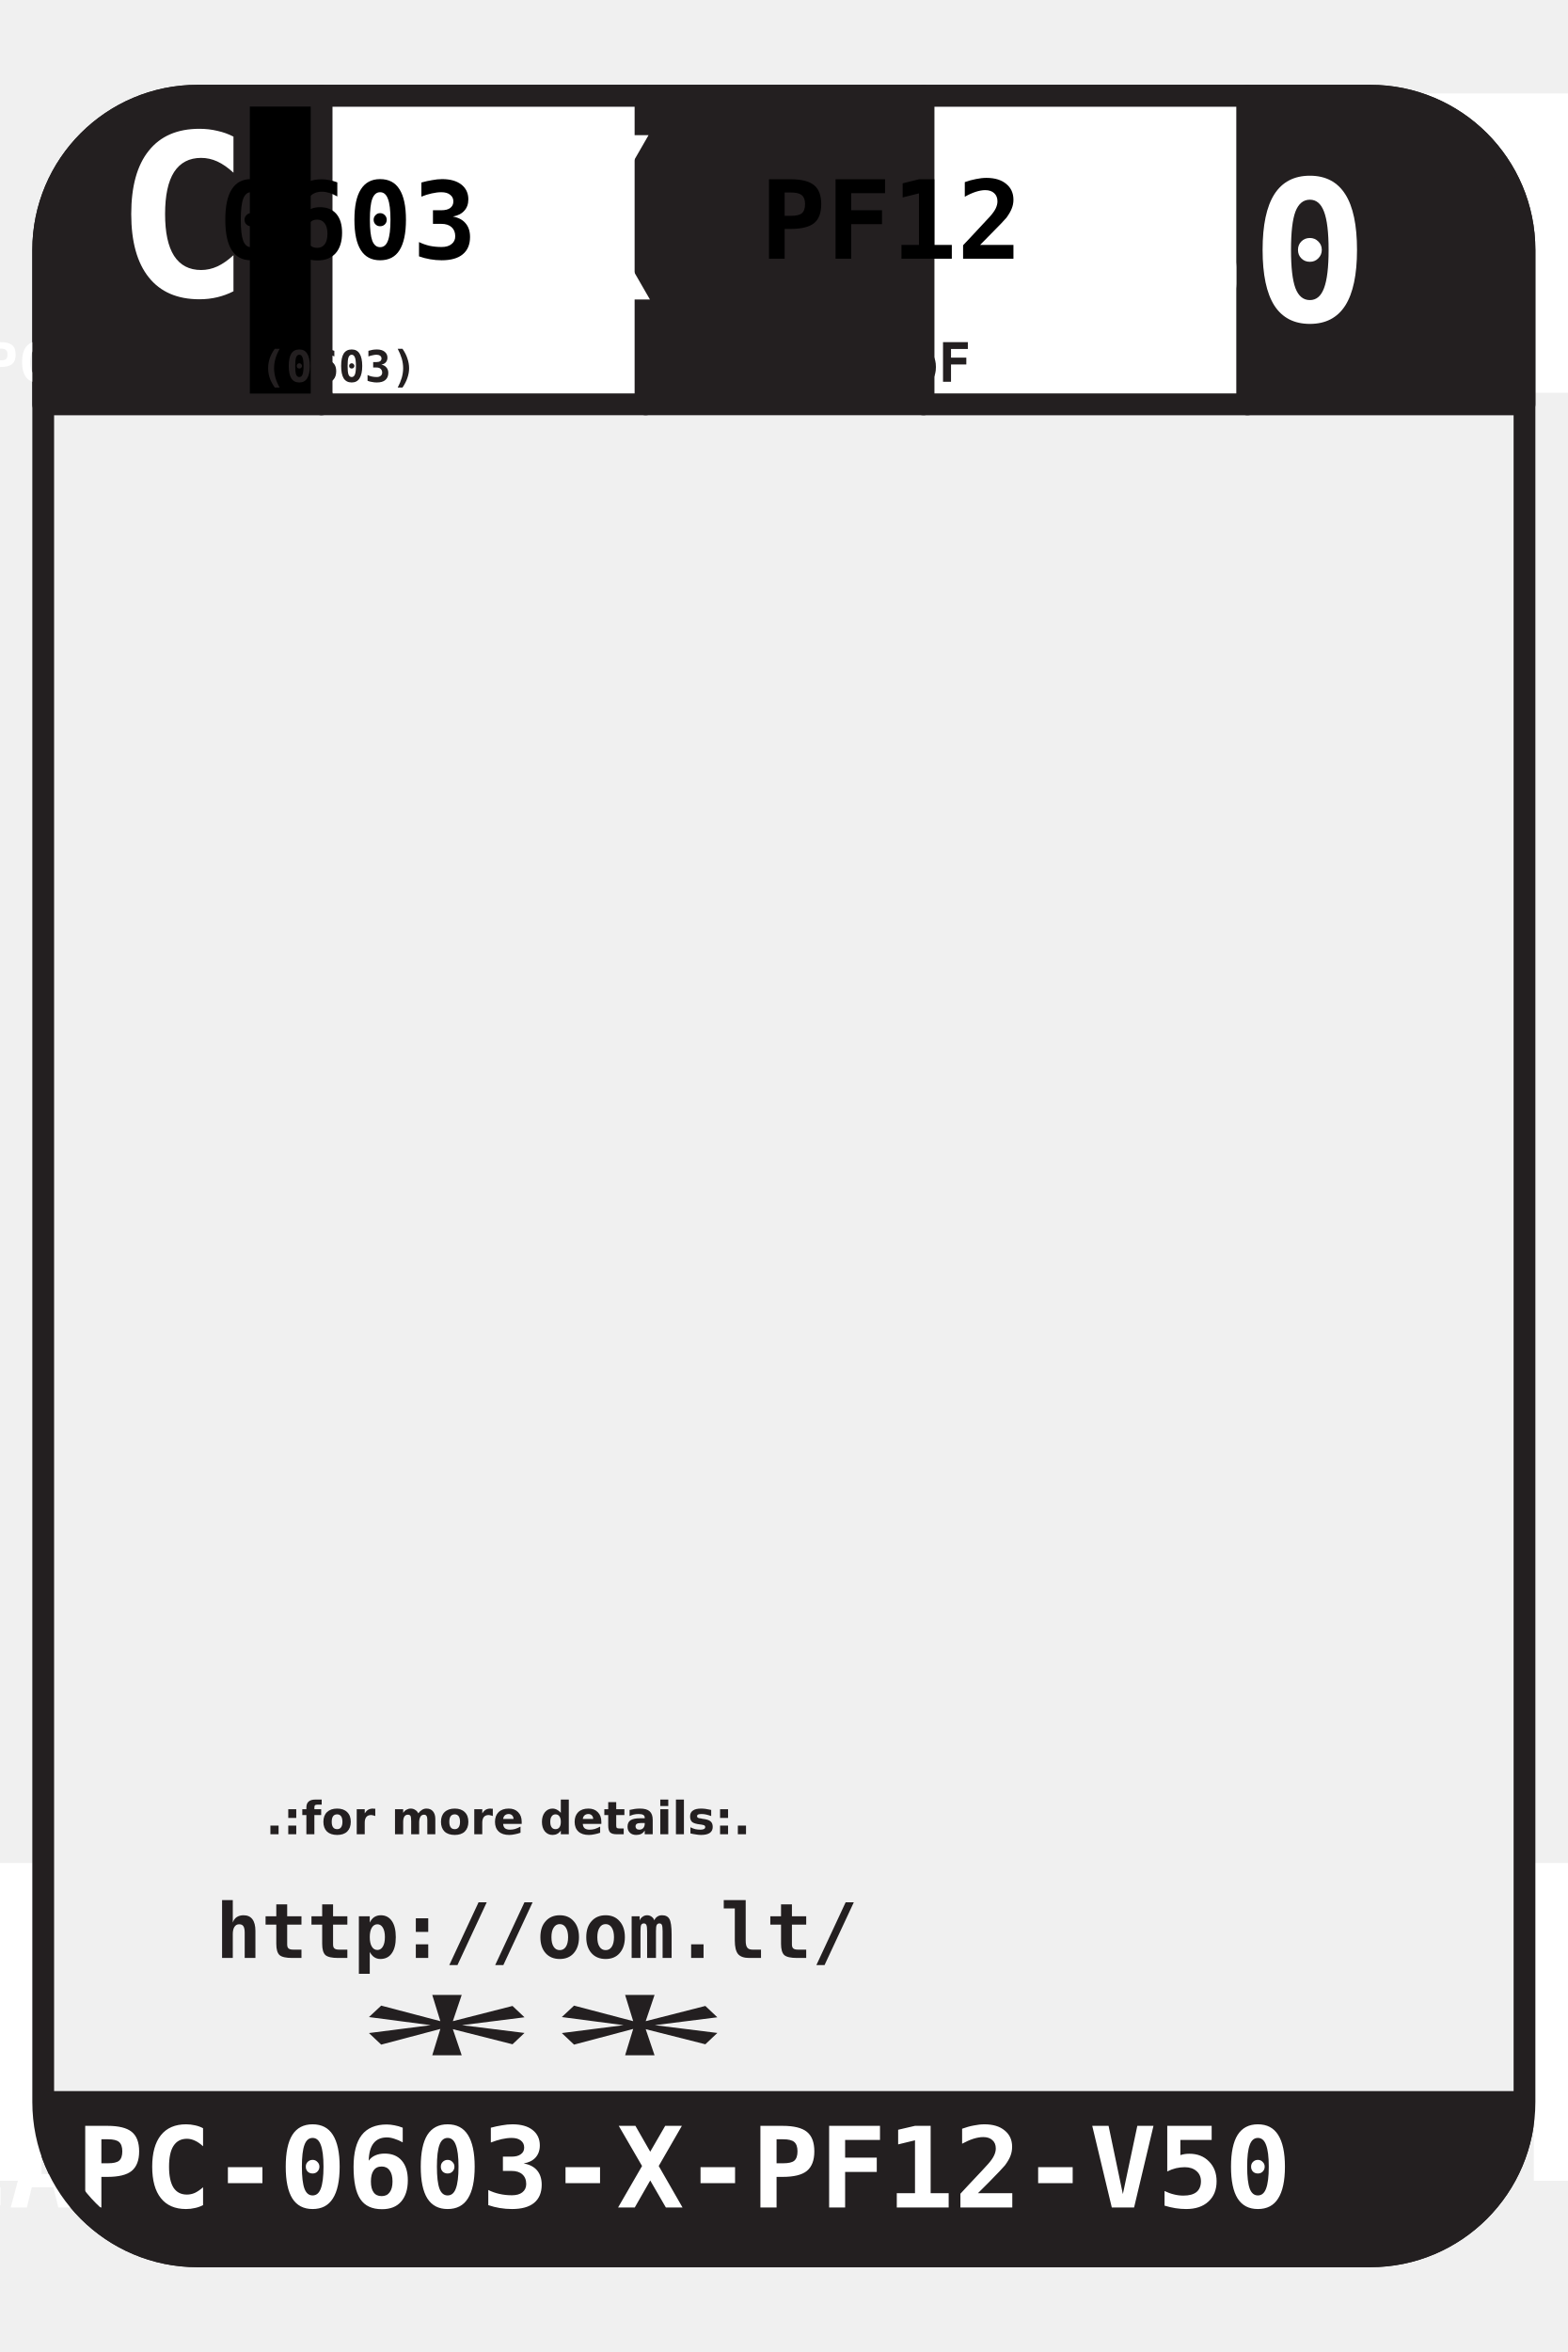
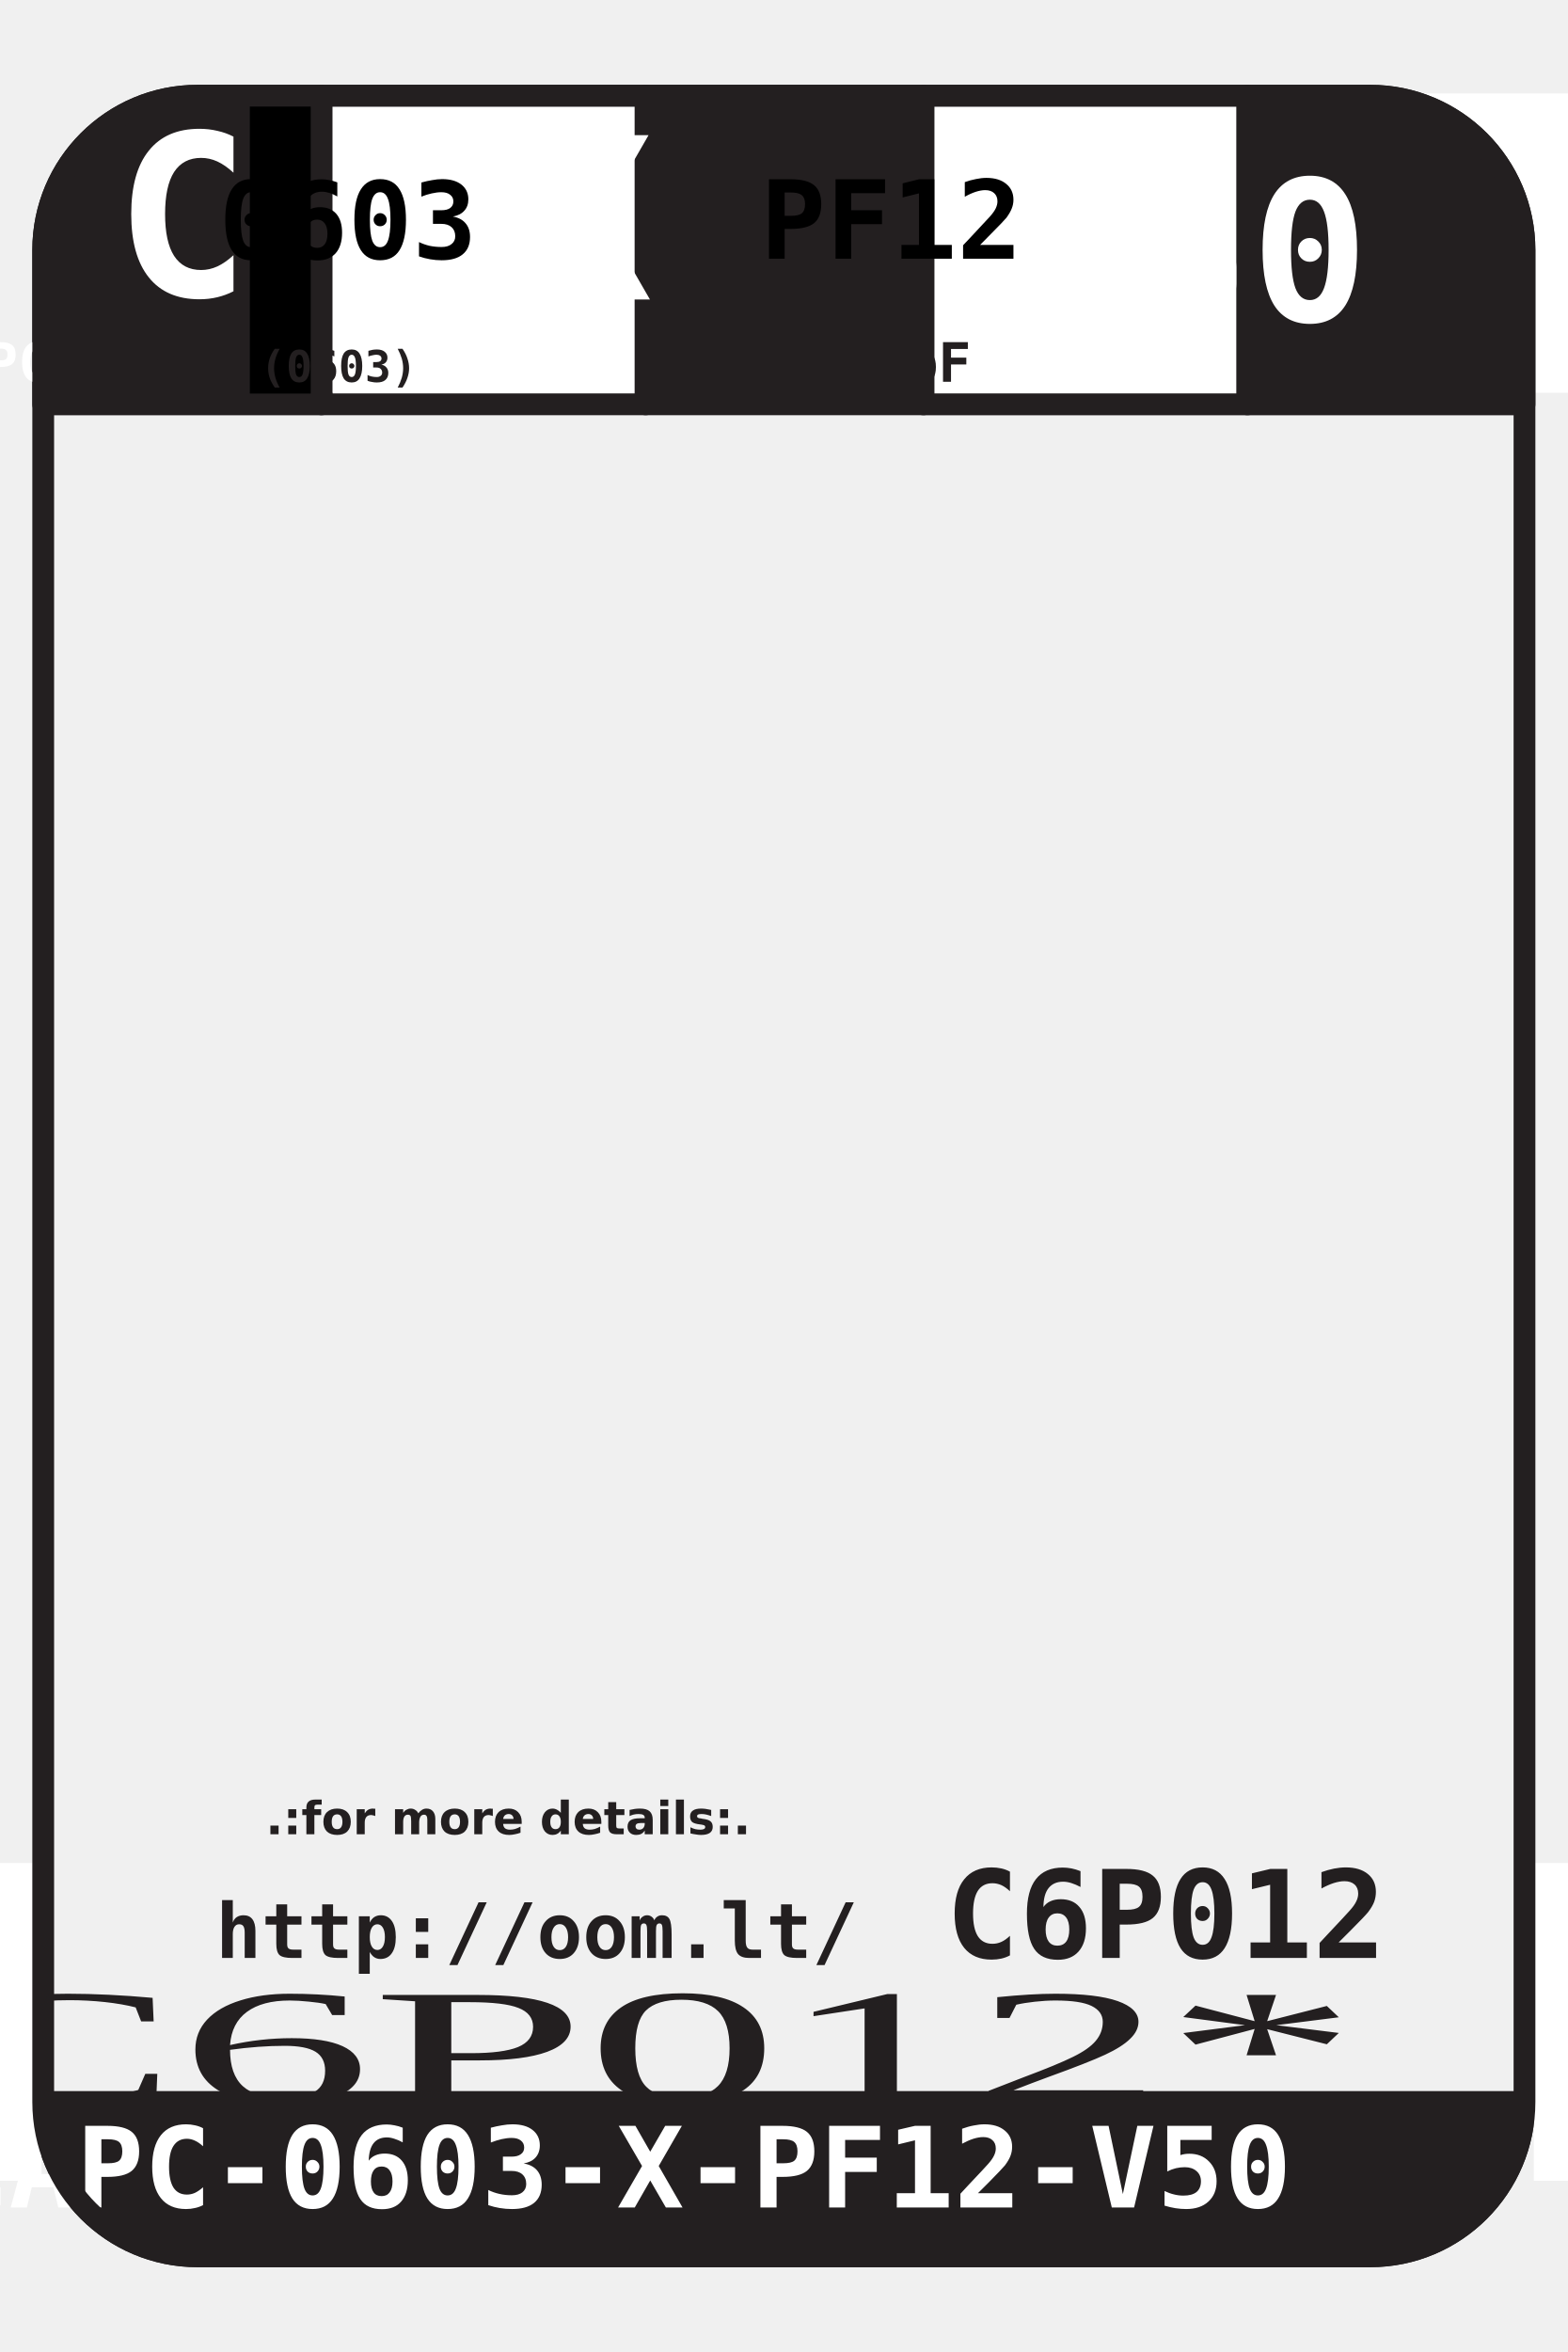
<svg xmlns="http://www.w3.org/2000/svg" xmlns:xlink="http://www.w3.org/1999/xlink" id="svg3419" version="1.1" width="180" height="270" xml:space="preserve">
  <defs id="defs3423" />
  <g id="g3427" transform="matrix(1.25,0,0,-1.25,0,270)">
    <path d="m 29.541,178.866 0,28.346 -11.4,0 c -7.826,0 -14.173,-6.347 -14.173,-14.173 l 0,-14.173 25.573,0 z" style="fill:#231f20;fill-opacity:1;fill-rule:evenodd;stroke:#231f20;stroke-width:2;stroke-linecap:round;stroke-linejoin:round;stroke-miterlimit:22.926;stroke-opacity:1;stroke-dasharray:none" id="path3593" />
    <text transform="scale(1,-1)" id="text3619" x="-214.58" y="-188.813" style="font-style:normal;font-variant:normal;font-weight:bold;font-stretch:normal;text-align:start;text-anchor:start;fill:#ffffff;font-family:DejaVu Sans Mono;-inkscape-font-specification:DejaVu Sans Mono Bold">
      <tspan style="font-size:20.706px;font-style:normal;font-variant:normal;font-weight:bold;font-stretch:normal;text-align:start;writing-mode:lr-tb;text-anchor:start;fill:#ffffff;fill-opacity:1;fill-rule:nonzero;stroke:none;font-family:DejaVu Sans Mono;-inkscape-font-specification:DejaVu Sans Mono Bold" x="10.522" y="-188.813" id="tspan3621">CAPC</tspan>
    </text>
    <rect style="fill:#000000;stroke:none" id="rect3047" width="7.294" height="27.486" x="22.949" y="-207.342" transform="scale(1,-1)" />
    <rect style="fill:#ffffff;stroke:none" id="rect3047-7" width="121.861" height="27.486" x="30.154" y="-207.415" transform="scale(1,-1)" />
    <text transform="scale(1,-1)" id="text3439" x="71.998" y="-326.037" style="text-align:center;text-anchor:middle">
      <tspan style="font-size:6px;font-variant:normal;font-weight:bold;text-align:center;writing-mode:lr-tb;text-anchor:middle;fill:#231f20;fill-opacity:1;fill-rule:nonzero;stroke:none;font-family:Helvetica LT;-inkscape-font-specification:Helvetica LT Bold" id="tspan3441" y="-326.037" x="71.998" />
    </text>
    <text transform="matrix(1,0,0,-1,54.1817,47.5475)" id="text3443" x="17.943" y="0" style="text-anchor:middle;text-align:center">
      <tspan style="font-size:4.201px;font-variant:normal;font-weight:bold;writing-mode:lr-tb;fill:#231f20;fill-opacity:1;fill-rule:nonzero;stroke:none;font-family:DejaVu Sans;-inkscape-font-specification:DejaVu Sans Bold;text-anchor:middle;text-align:center;font-style:normal;font-stretch:normal" x="0" y="0" id="tspan3445">.:for more details:.</tspan>
    </text>
    <text transform="scale(1,-1)" id="text3447" x="56.807" y="-36.191" style="text-align:center;text-anchor:middle">
      <tspan style="font-size:7.001px;font-style:normal;font-variant:normal;font-weight:bold;font-stretch:normal;text-align:center;writing-mode:lr-tb;text-anchor:middle;fill:#231f20;fill-opacity:1;fill-rule:nonzero;stroke:none;font-family:DejaVu Sans Mono;-inkscape-font-specification:DejaVu Sans Mono Bold" x="56.807" y="-36.191" id="tspan3449">http://oom.lt/</tspan>
    </text>
    <text transform="scale(1,-1)" id="text3451" x="86.863" y="-36.191" style="text-align:start;text-anchor:start">
-       <tspan style="font-size:11.202px;font-variant:normal;font-weight:bold;text-align:start;writing-mode:lr-tb;text-anchor:start;fill:#231f20;fill-opacity:1;fill-rule:nonzero;stroke:none;font-family:DejaVu Sans Mono;-inkscape-font-specification:DejaVu Sans Mono Bold;font-style:normal;font-stretch:normal" x="86.863" y="-36.191" id="tspan3453" />
+       <tspan style="font-size:11.202px;font-variant:normal;font-weight:bold;text-align:start;writing-mode:lr-tb;text-anchor:start;fill:#231f20;fill-opacity:1;fill-rule:nonzero;stroke:none;font-family:DejaVu Sans Mono;-inkscape-font-specification:DejaVu Sans Mono Bold;font-style:normal;font-stretch:normal" x="86.863" y="-36.191" id="tspan3453">C6P012</tspan>
    </text>
    <text transform="scale(1.531524,-0.6529443)" id="text3455" x="47.025" y="-35.078" style="font-size:23.13px;text-align:center;text-anchor:middle">
-       <tspan style="font-size:23.13px;font-variant:normal;font-weight:normal;text-align:center;writing-mode:lr-tb;text-anchor:middle;fill:#231f20;fill-opacity:1;fill-rule:nonzero;stroke:none;font-family:Free 3 of 9 Extended;-inkscape-font-specification:Free3of9Extended" x="47.025" y="-35.078" id="tspan3457">**</tspan>
+       <tspan style="font-size:23.13px;font-variant:normal;font-weight:normal;text-align:center;writing-mode:lr-tb;text-anchor:middle;fill:#231f20;fill-opacity:1;fill-rule:nonzero;stroke:none;font-family:Free 3 of 9 Extended;-inkscape-font-specification:Free3of9Extended" x="47.025" y="-35.078" id="tspan3457">*C6P012*</tspan>
    </text>
    <path d="m 140.031,193.039 c 0,7.826 -6.347,14.173 -14.173,14.173 l -11.277,0 0,-28.346 25.451,0 0,14.173 z" style="fill:#231f20;fill-opacity:1;fill-rule:evenodd;stroke:#231f20;stroke-width:2;stroke-linecap:round;stroke-linejoin:round;stroke-miterlimit:22.926;stroke-opacity:1;stroke-dasharray:none" id="path3595" />
    <path d="m 59.305,207.213 25.512,0 0,-28.346 -25.512,0 0,28.346 z" style="fill:#231f20;fill-opacity:1;fill-rule:evenodd;stroke:#231f20;stroke-width:2;stroke-linecap:round;stroke-linejoin:round;stroke-miterlimit:22.926;stroke-opacity:1;stroke-dasharray:none" id="path3597" />
    <text transform="scale(1,-1)" id="text3603" x="127.539" y="-186.501" style="font-style:normal;font-variant:normal;font-weight:bold;font-stretch:normal;text-align:center;text-anchor:middle;fill:#ffffff;font-family:DejaVu Sans Mono;-inkscape-font-specification:DejaVu Sans Mono Bold">
      <tspan style="font-size:18px;font-style:normal;font-variant:normal;font-weight:bold;font-stretch:normal;text-align:center;writing-mode:lr-tb;text-anchor:middle;fill:#ffffff;fill-opacity:1;fill-rule:nonzero;stroke:none;font-family:DejaVu Sans Mono;-inkscape-font-specification:DejaVu Sans Mono Bold" x="127.539" y="-186.501" id="tspan3605">V50</tspan>
    </text>
    <path d="m 29.541,207.213 29.764,0 0,-28.346 -29.764,0 0,28.346 z" style="fill:none;stroke:#231f20;stroke-width:2;stroke-linecap:round;stroke-linejoin:round;stroke-miterlimit:22.926;stroke-opacity:1;stroke-dasharray:none" id="path3607" />
    <path d="m 84.817,207.212 29.764,0 0,-28.346 -29.764,0 0,28.346 z" style="fill:none;stroke:#231f20;stroke-width:2;stroke-linecap:round;stroke-linejoin:round;stroke-miterlimit:22.926;stroke-opacity:1;stroke-dasharray:none" id="path3609" />
    <text transform="scale(1,-1)" id="text3611" x="44.674" y="-192.239" style="font-size:8.444px;font-style:normal;font-variant:normal;font-weight:bold;font-stretch:normal;text-align:center;text-anchor:middle;fill:#000000;font-family:DejaVu Sans Mono;-inkscape-font-specification:DejaVu Sans Mono Bold">
      <tspan style="font-size:9.851px;font-style:normal;font-variant:normal;font-weight:bold;font-stretch:normal;text-align:center;writing-mode:lr-tb;text-anchor:middle;fill:#000000;fill-opacity:1;fill-rule:nonzero;stroke:none;font-family:DejaVu Sans Mono;-inkscape-font-specification:DejaVu Sans Mono Bold" x="44.674" y="-192.239" id="tspan3613">0603</tspan>
    </text>
    <text transform="scale(1,-1)" id="text3615" x="99.941" y="-192.241" style="font-style:normal;font-variant:normal;font-weight:bold;font-stretch:normal;text-align:center;text-anchor:middle;fill:#000000;font-family:DejaVu Sans Mono;-inkscape-font-specification:DejaVu Sans Mono Bold">
      <tspan style="font-size:10px;font-style:normal;font-variant:normal;font-weight:bold;font-stretch:normal;text-align:center;writing-mode:lr-tb;text-anchor:middle;fill:#000000;fill-opacity:1;fill-rule:nonzero;stroke:none;font-family:DejaVu Sans Mono;-inkscape-font-specification:DejaVu Sans Mono Bold" x="99.941" y="-192.241" id="tspan3617">PF12</tspan>
    </text>
    <text transform="scale(1,-1)" id="text3623" x="71.95" y="-180.937" style="font-style:normal;font-variant:normal;font-weight:bold;font-stretch:normal;text-align:center;text-anchor:middle;fill:#ffffff;font-family:DejaVu Sans Mono;-inkscape-font-specification:DejaVu Sans Mono Bold">
      <tspan style="font-size:5px;font-style:normal;font-variant:normal;font-weight:bold;font-stretch:normal;text-align:center;writing-mode:lr-tb;text-anchor:middle;fill:#ffffff;fill-opacity:1;fill-rule:nonzero;stroke:none;font-family:DejaVu Sans Mono;-inkscape-font-specification:DejaVu Sans Mono Bold" x="71.95" y="-180.937" id="tspan3625" />
    </text>
    <text transform="scale(1,-1)" id="text3631" x="44.348" y="-180.937" style="font-style:normal;font-variant:normal;font-weight:bold;font-stretch:normal;text-align:center;text-anchor:middle;font-family:DejaVu Sans Mono;-inkscape-font-specification:DejaVu Sans Mono Bold">
      <tspan style="font-size:4px;font-style:normal;font-variant:normal;font-weight:bold;font-stretch:normal;text-align:center;writing-mode:lr-tb;text-anchor:middle;fill:#231f20;fill-opacity:1;fill-rule:nonzero;stroke:none;font-family:DejaVu Sans Mono;-inkscape-font-specification:DejaVu Sans Mono Bold" x="44.348" y="-180.937" id="tspan3633">SMD (0603)</tspan>
    </text>
    <text transform="scale(1,-1)" id="text3627" x="76.459" y="-188.494" style="font-style:normal;font-variant:normal;font-weight:bold;font-stretch:normal;text-align:center;text-anchor:middle;fill:#ffffff;font-family:DejaVu Sans Mono;-inkscape-font-specification:DejaVu Sans Mono Bold">
      <tspan style="font-size:20.706px;font-style:normal;font-variant:normal;font-weight:bold;font-stretch:normal;text-align:center;writing-mode:lr-tb;text-anchor:middle;fill:#ffffff;fill-opacity:1;fill-rule:nonzero;stroke:none;font-family:DejaVu Sans Mono;-inkscape-font-specification:DejaVu Sans Mono Bold" x="71.808" y="-188.494" id="tspan3629">X</tspan>
    </text>
    <text transform="scale(1,-1)" id="text3635" x="99.728" y="-180.937" style="font-style:normal;font-variant:normal;font-weight:bold;font-stretch:normal;text-align:center;text-anchor:middle;font-family:DejaVu Sans Mono;-inkscape-font-specification:DejaVu Sans Mono Bold">
      <tspan style="font-size:5px;font-style:normal;font-variant:normal;font-weight:bold;font-stretch:normal;text-align:center;writing-mode:lr-tb;text-anchor:middle;fill:#231f20;fill-opacity:1;fill-rule:nonzero;stroke:none;font-family:DejaVu Sans Mono;-inkscape-font-specification:DejaVu Sans Mono Bold" x="99.728" y="-180.937" id="tspan3637">12 pF</tspan>
    </text>
    <path d="m 3.969,22.961 136.063,0" style="fill:none;stroke:#231f20;stroke-opacity:1;stroke-width:0.216;stroke-linecap:butt;stroke-linejoin:miter;stroke-miterlimit:22.926;stroke-dasharray:none" id="path3639" />
    <path d="m 3.969,22.961 136.063,0 0,0 c 0,-7.826 -6.347,-14.173 -14.173,-14.173 l -107.717,0 c -7.826,0 -14.173,6.347 -14.173,14.173 z" style="fill:#231f20;fill-opacity:1;fill-rule:evenodd;stroke:#231f20;stroke-opacity:1;stroke-width:2;stroke-linecap:round;stroke-linejoin:round;stroke-miterlimit:22.926;stroke-dasharray:none" id="path3641" />
    <text transform="scale(1,-1)" id="text3643" x="72.138" y="-13.271" style="font-size:10.302px;text-align:center;text-anchor:middle;-inkscape-font-specification:DejaVu Sans Mono Bold;font-family:DejaVu Sans Mono;font-weight:bold;font-style:normal;font-stretch:normal;font-variant:normal">
      <tspan style="font-size:10.302px;font-variant:normal;font-weight:bold;text-align:center;writing-mode:lr-tb;text-anchor:middle;fill:#ffffff;fill-opacity:1;fill-rule:nonzero;stroke:none;font-family:DejaVu Sans Mono;-inkscape-font-specification:DejaVu Sans Mono Bold;font-style:normal;font-stretch:normal" x="72.138" y="-13.271" id="tspan3645">CAPC-0603-X-PF12-V50</tspan>
    </text>
    <text xml:space="preserve" style="font-size:40px;font-style:normal;font-weight:bold;text-align:center;line-height:125%;letter-spacing:0px;word-spacing:0px;text-anchor:middle;fill:#000000;fill-opacity:1;stroke:none;font-family:DejaVu Sans Mono;-inkscape-font-specification:DejaVu Sans Mono Bold;font-stretch:normal;font-variant:normal" x="-21.572" y="54.974" id="text3647" transform="matrix(0.8,0,0,-0.8,0,216)">
      <tspan id="tspan3649" x="-16.025" y="54.974"> </tspan>
    </text>
    <text transform="scale(1,-1)" id="text3599" x="16.703" y="-180.937" style="font-style:normal;font-variant:normal;font-weight:bold;font-stretch:normal;text-align:center;text-anchor:middle;fill:#ffffff;font-family:DejaVu Sans Mono;-inkscape-font-specification:DejaVu Sans Mono Bold">
      <tspan style="font-size:5px;font-style:normal;font-variant:normal;font-weight:bold;font-stretch:normal;text-align:center;writing-mode:lr-tb;text-anchor:middle;fill:#ffffff;fill-opacity:1;fill-rule:nonzero;stroke:none;font-family:DejaVu Sans Mono;-inkscape-font-specification:DejaVu Sans Mono Bold" x="16.703" y="-180.937" id="tspan3601">CAPC</tspan>
    </text>
    <flowRoot xml:space="preserve" id="flowRoot3090" style="fill:black;stroke:none;stroke-opacity:1;stroke-width:1px;stroke-linejoin:miter;stroke-linecap:butt;fill-opacity:1;font-family:Sans;font-style:normal;font-weight:bold;font-size:40px;line-height:125%;letter-spacing:0px;word-spacing:0px;-inkscape-font-specification:Sans Bold;text-anchor:middle;text-align:center">
      <flowRegion id="flowRegion3092">
        <rect id="rect3094" width="148.102" height="83.168" x="-110.743" y="91.211" />
      </flowRegion>
      <flowPara id="flowPara3096" />
    </flowRoot>
    <flowRoot xml:space="preserve" id="flowRoot3098" style="font-size:40px;font-style:normal;font-weight:bold;text-align:center;line-height:125%;letter-spacing:0px;word-spacing:0px;text-anchor:middle;fill:#000000;fill-opacity:1;stroke:none;font-family:Sans;-inkscape-font-specification:Sans Bold" transform="matrix(0.8,0,0,-0.8,151.5875,255.685)">
      <flowRegion id="flowRegion3100">
        <rect id="rect3102" width="153.439" height="75.607" x="-176.121" y="101.885" />
      </flowRegion>
      <flowPara id="flowPara3104" style="font-size:16px;font-style:normal;font-variant:normal;font-weight:bold;font-stretch:normal;font-family:DejaVu Sans;-inkscape-font-specification:DejaVu Sans Bold">SMD (0603) 12 pF Capacitor (Ceramic) 50v</flowPara>
    </flowRoot>
    <rect style="fill:#ffffff;stroke:none" id="rect3106" width="4.654" height="29.184" x="140.889" y="-44.908" transform="scale(1,-1)" />
    <use x="0" y="0" xlink:href="#rect3106" id="use3119" transform="translate(-141.732,0)" width="180" height="270" />
    <path d="m 3.969,193.039 c 0,7.826 6.347,14.173 14.173,14.173 l 107.717,0 c 7.826,0 14.173,-6.347 14.173,-14.173 l 0,-170.079 c 0,-7.826 -6.347,-14.173 -14.173,-14.173 l -107.717,0 c -7.826,0 -14.173,6.347 -14.173,14.173 l 0,170.079 z" style="fill:none;stroke:#231f20;stroke-width:2;stroke-linecap:round;stroke-linejoin:round;stroke-miterlimit:22.926;stroke-opacity:1;stroke-dasharray:none" id="path3429" />
  </g>
</svg>
